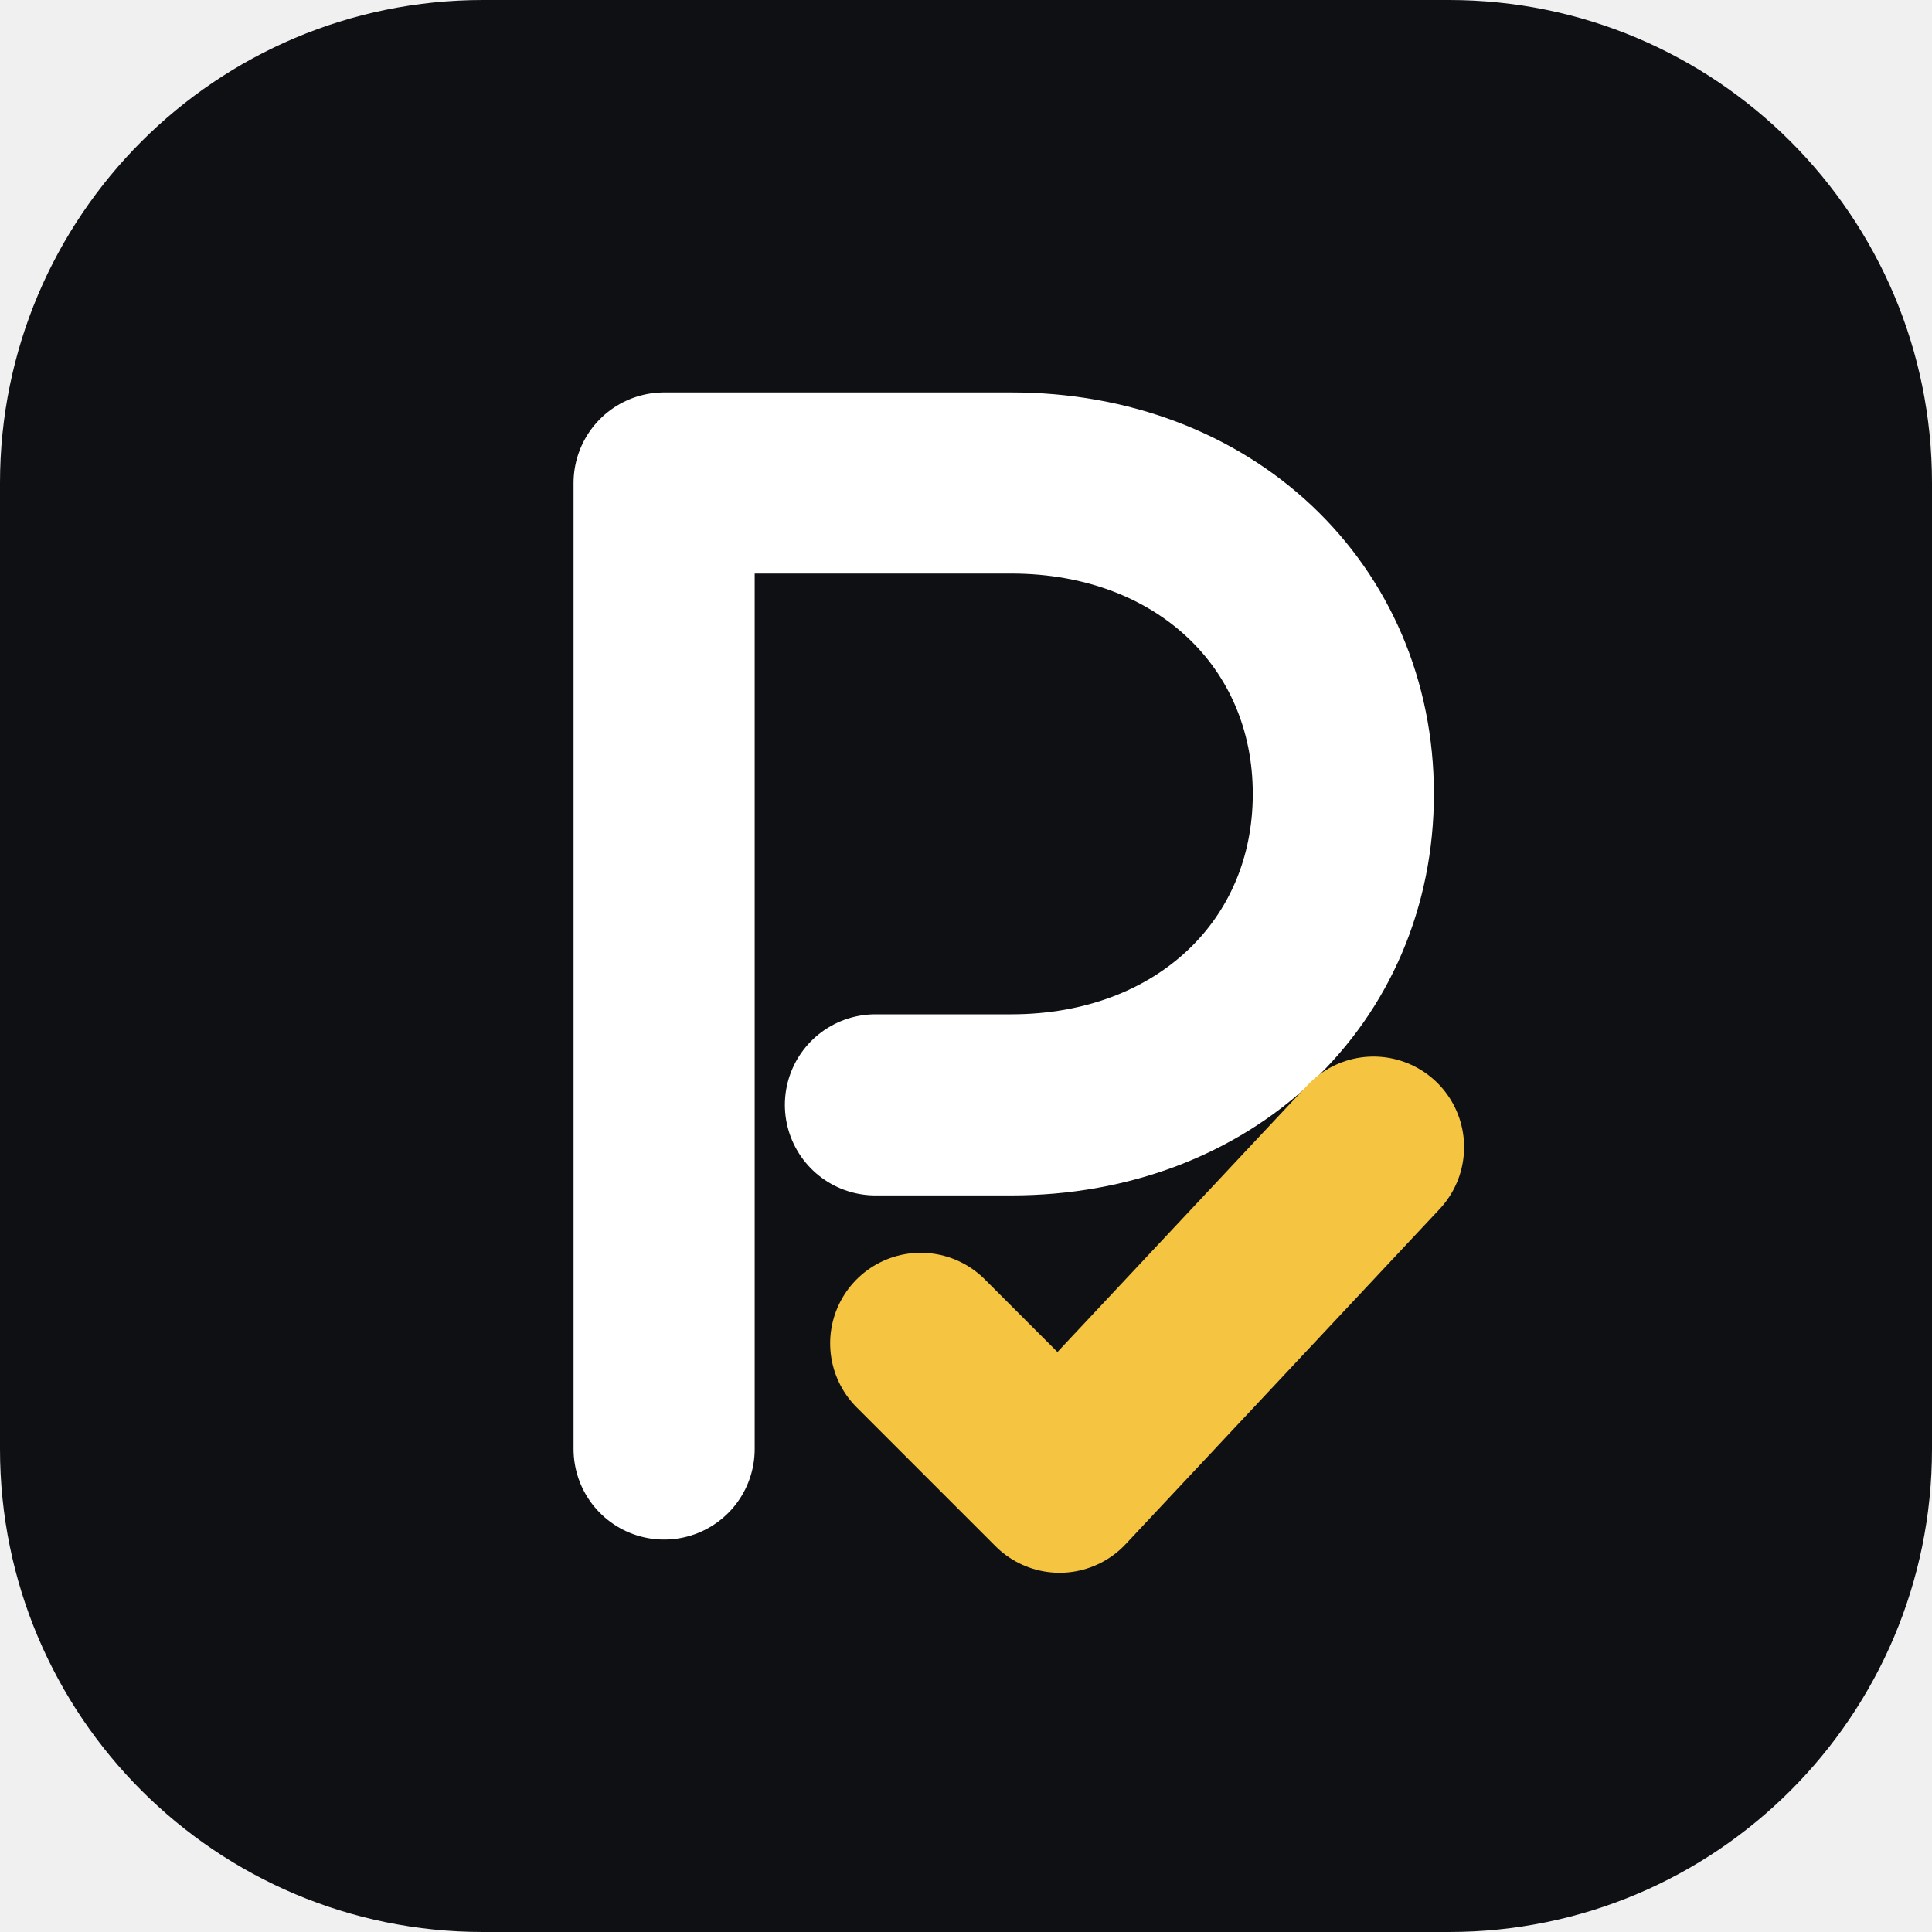
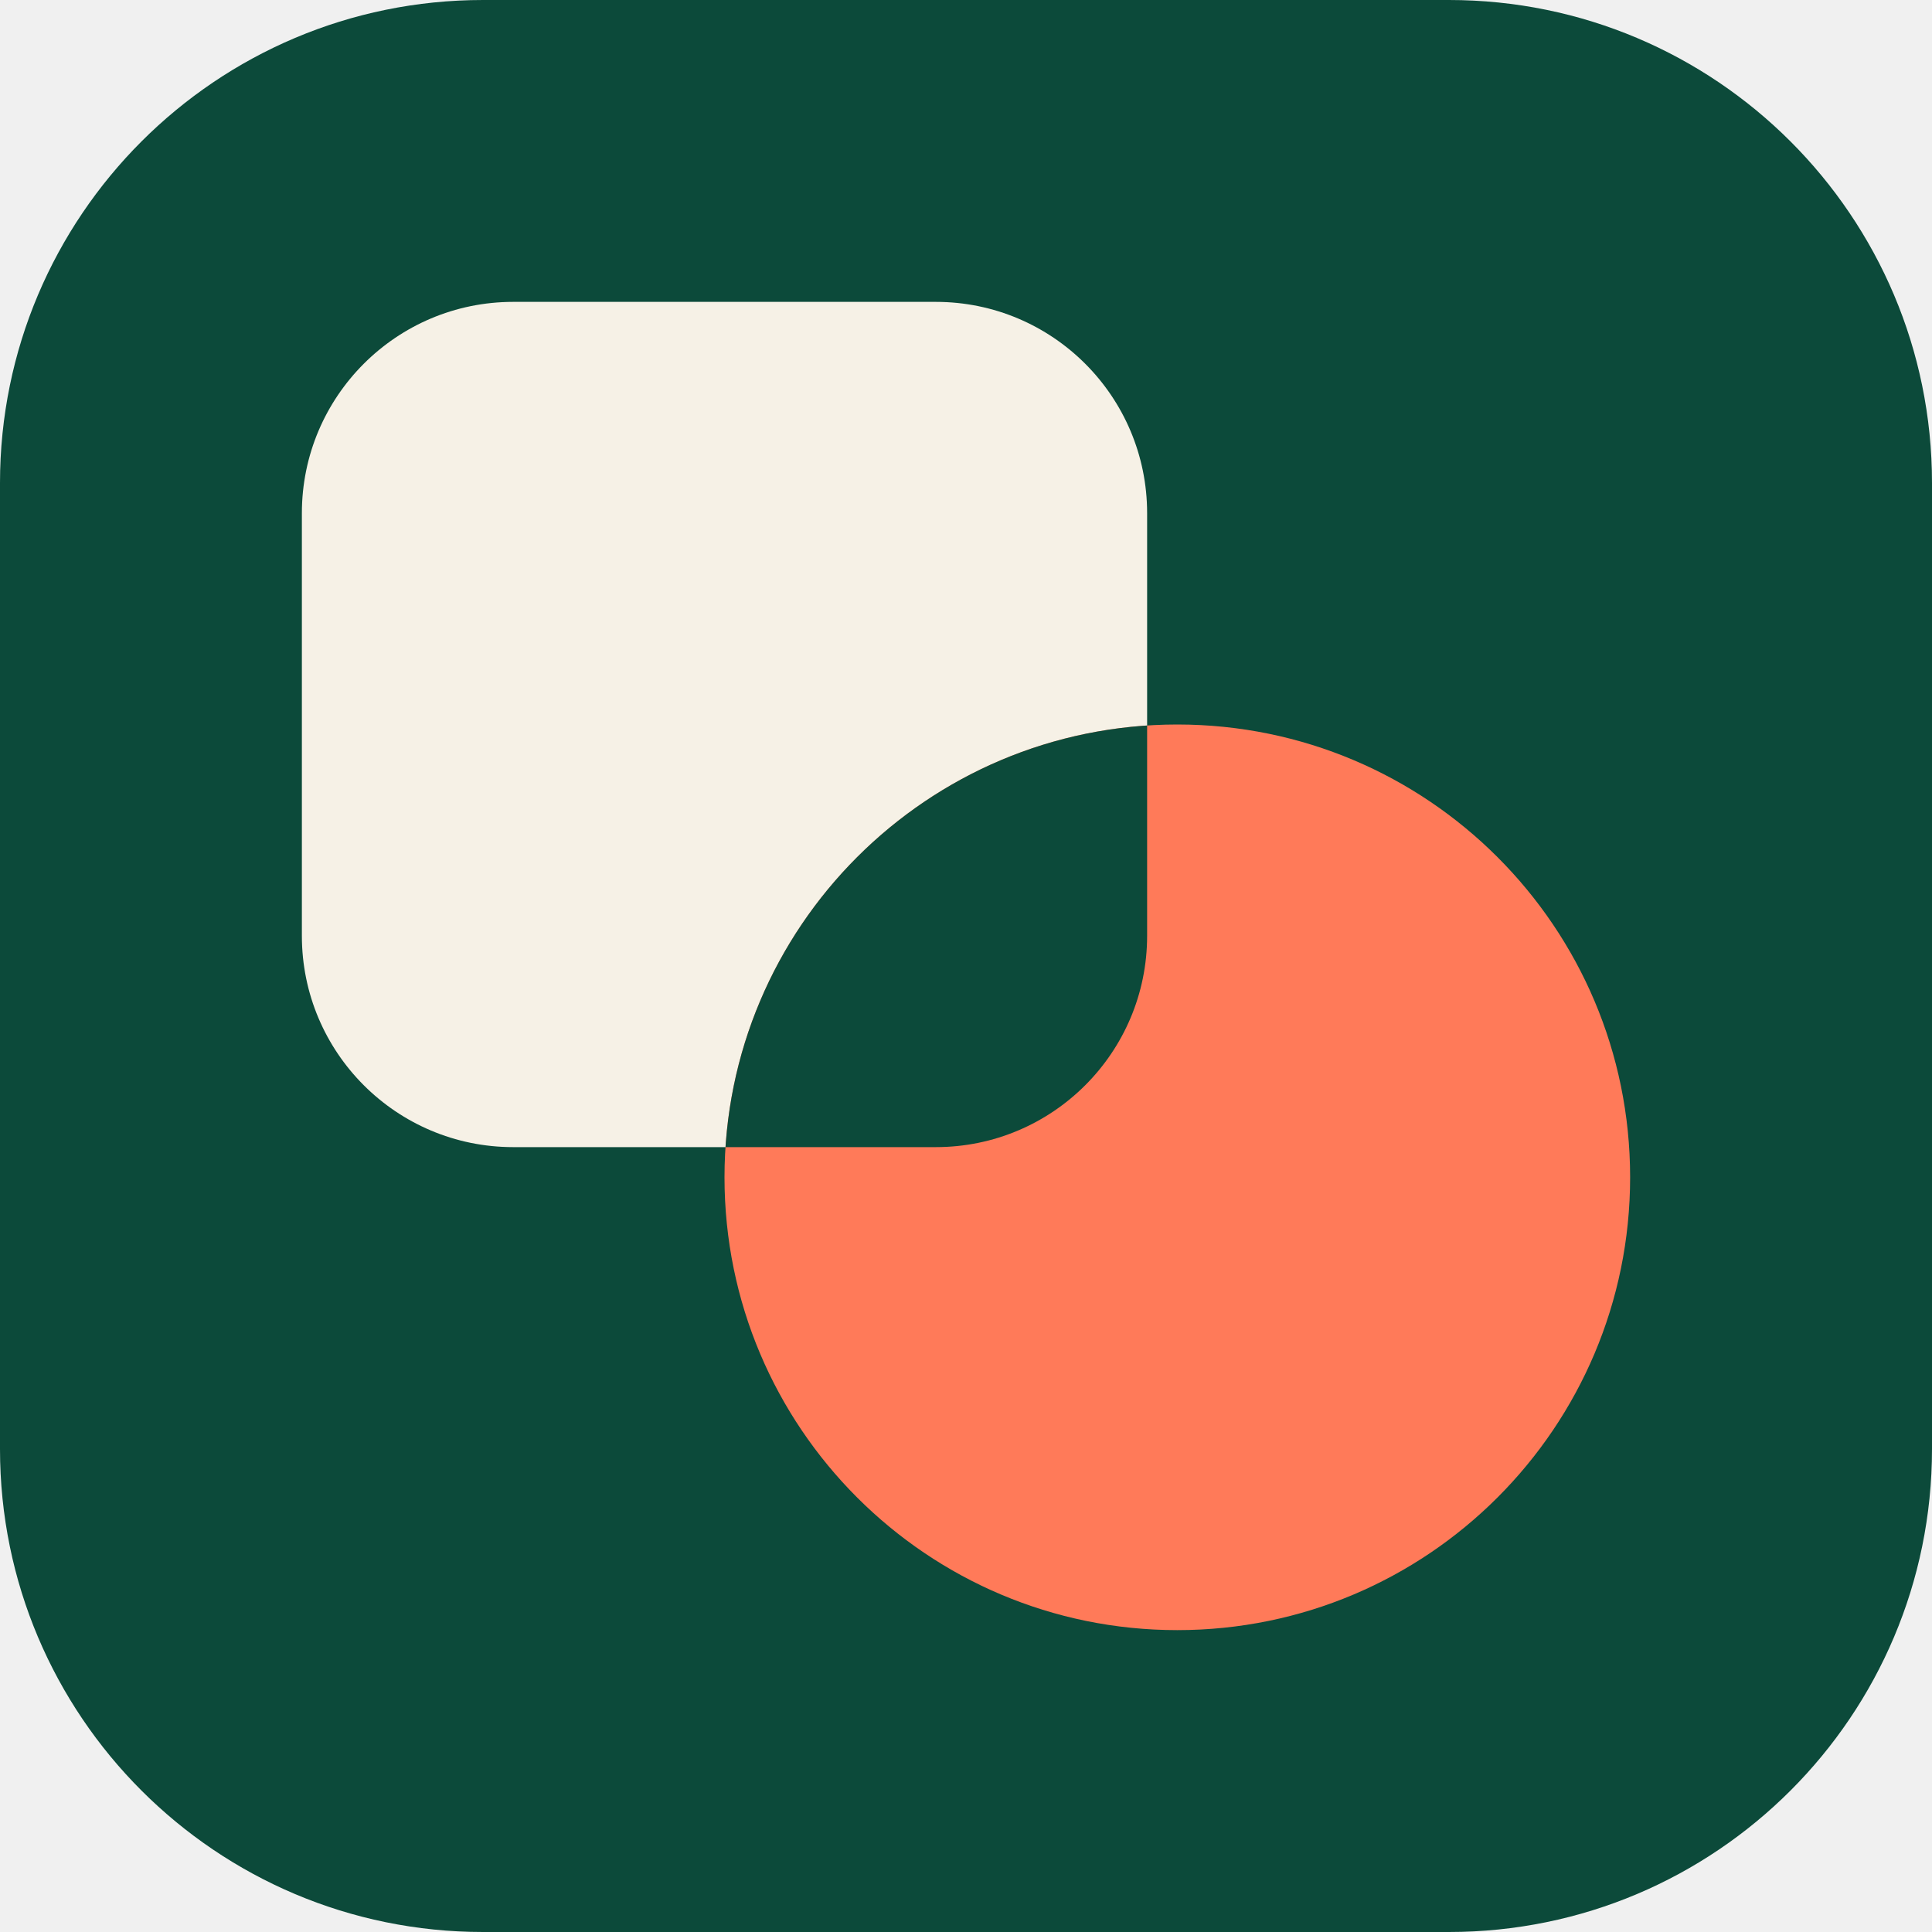
- <svg xmlns="http://www.w3.org/2000/svg" viewBox="0 0 64 64" fill="none">
-   <rect width="64" height="64" rx="16" fill="#0F1014" />
-   <path d="M22 48V16h11.5c6.4 0 11 4.4 11 10.3S39.9 36.6 33.5 36.6H29" stroke="#FFFFFF" stroke-width="6" stroke-linecap="round" stroke-linejoin="round" />
-   <path d="M30.5 44.5l4.6 4.6 10.4-11.1" stroke="#F5C542" stroke-width="6" stroke-linecap="round" stroke-linejoin="round" />
+ <svg xmlns="http://www.w3.org/2000/svg" viewBox="0 0 64 64">
+   <defs>
+     <clipPath id="sq">
+       <rect x="10" y="10" width="28" height="28" rx="7" />
+     </clipPath>
+   </defs>
+   <rect width="64" height="64" rx="16" fill="#0C4A3A" />
+   <rect x="10" y="10" width="28" height="28" rx="7" fill="#F6F1E6" />
+   <circle cx="39" cy="39" r="15" fill="#FF7A59" />
+   <circle cx="39" cy="39" r="15" fill="#0C4A3A" clip-path="url(#sq)" />
</svg>
